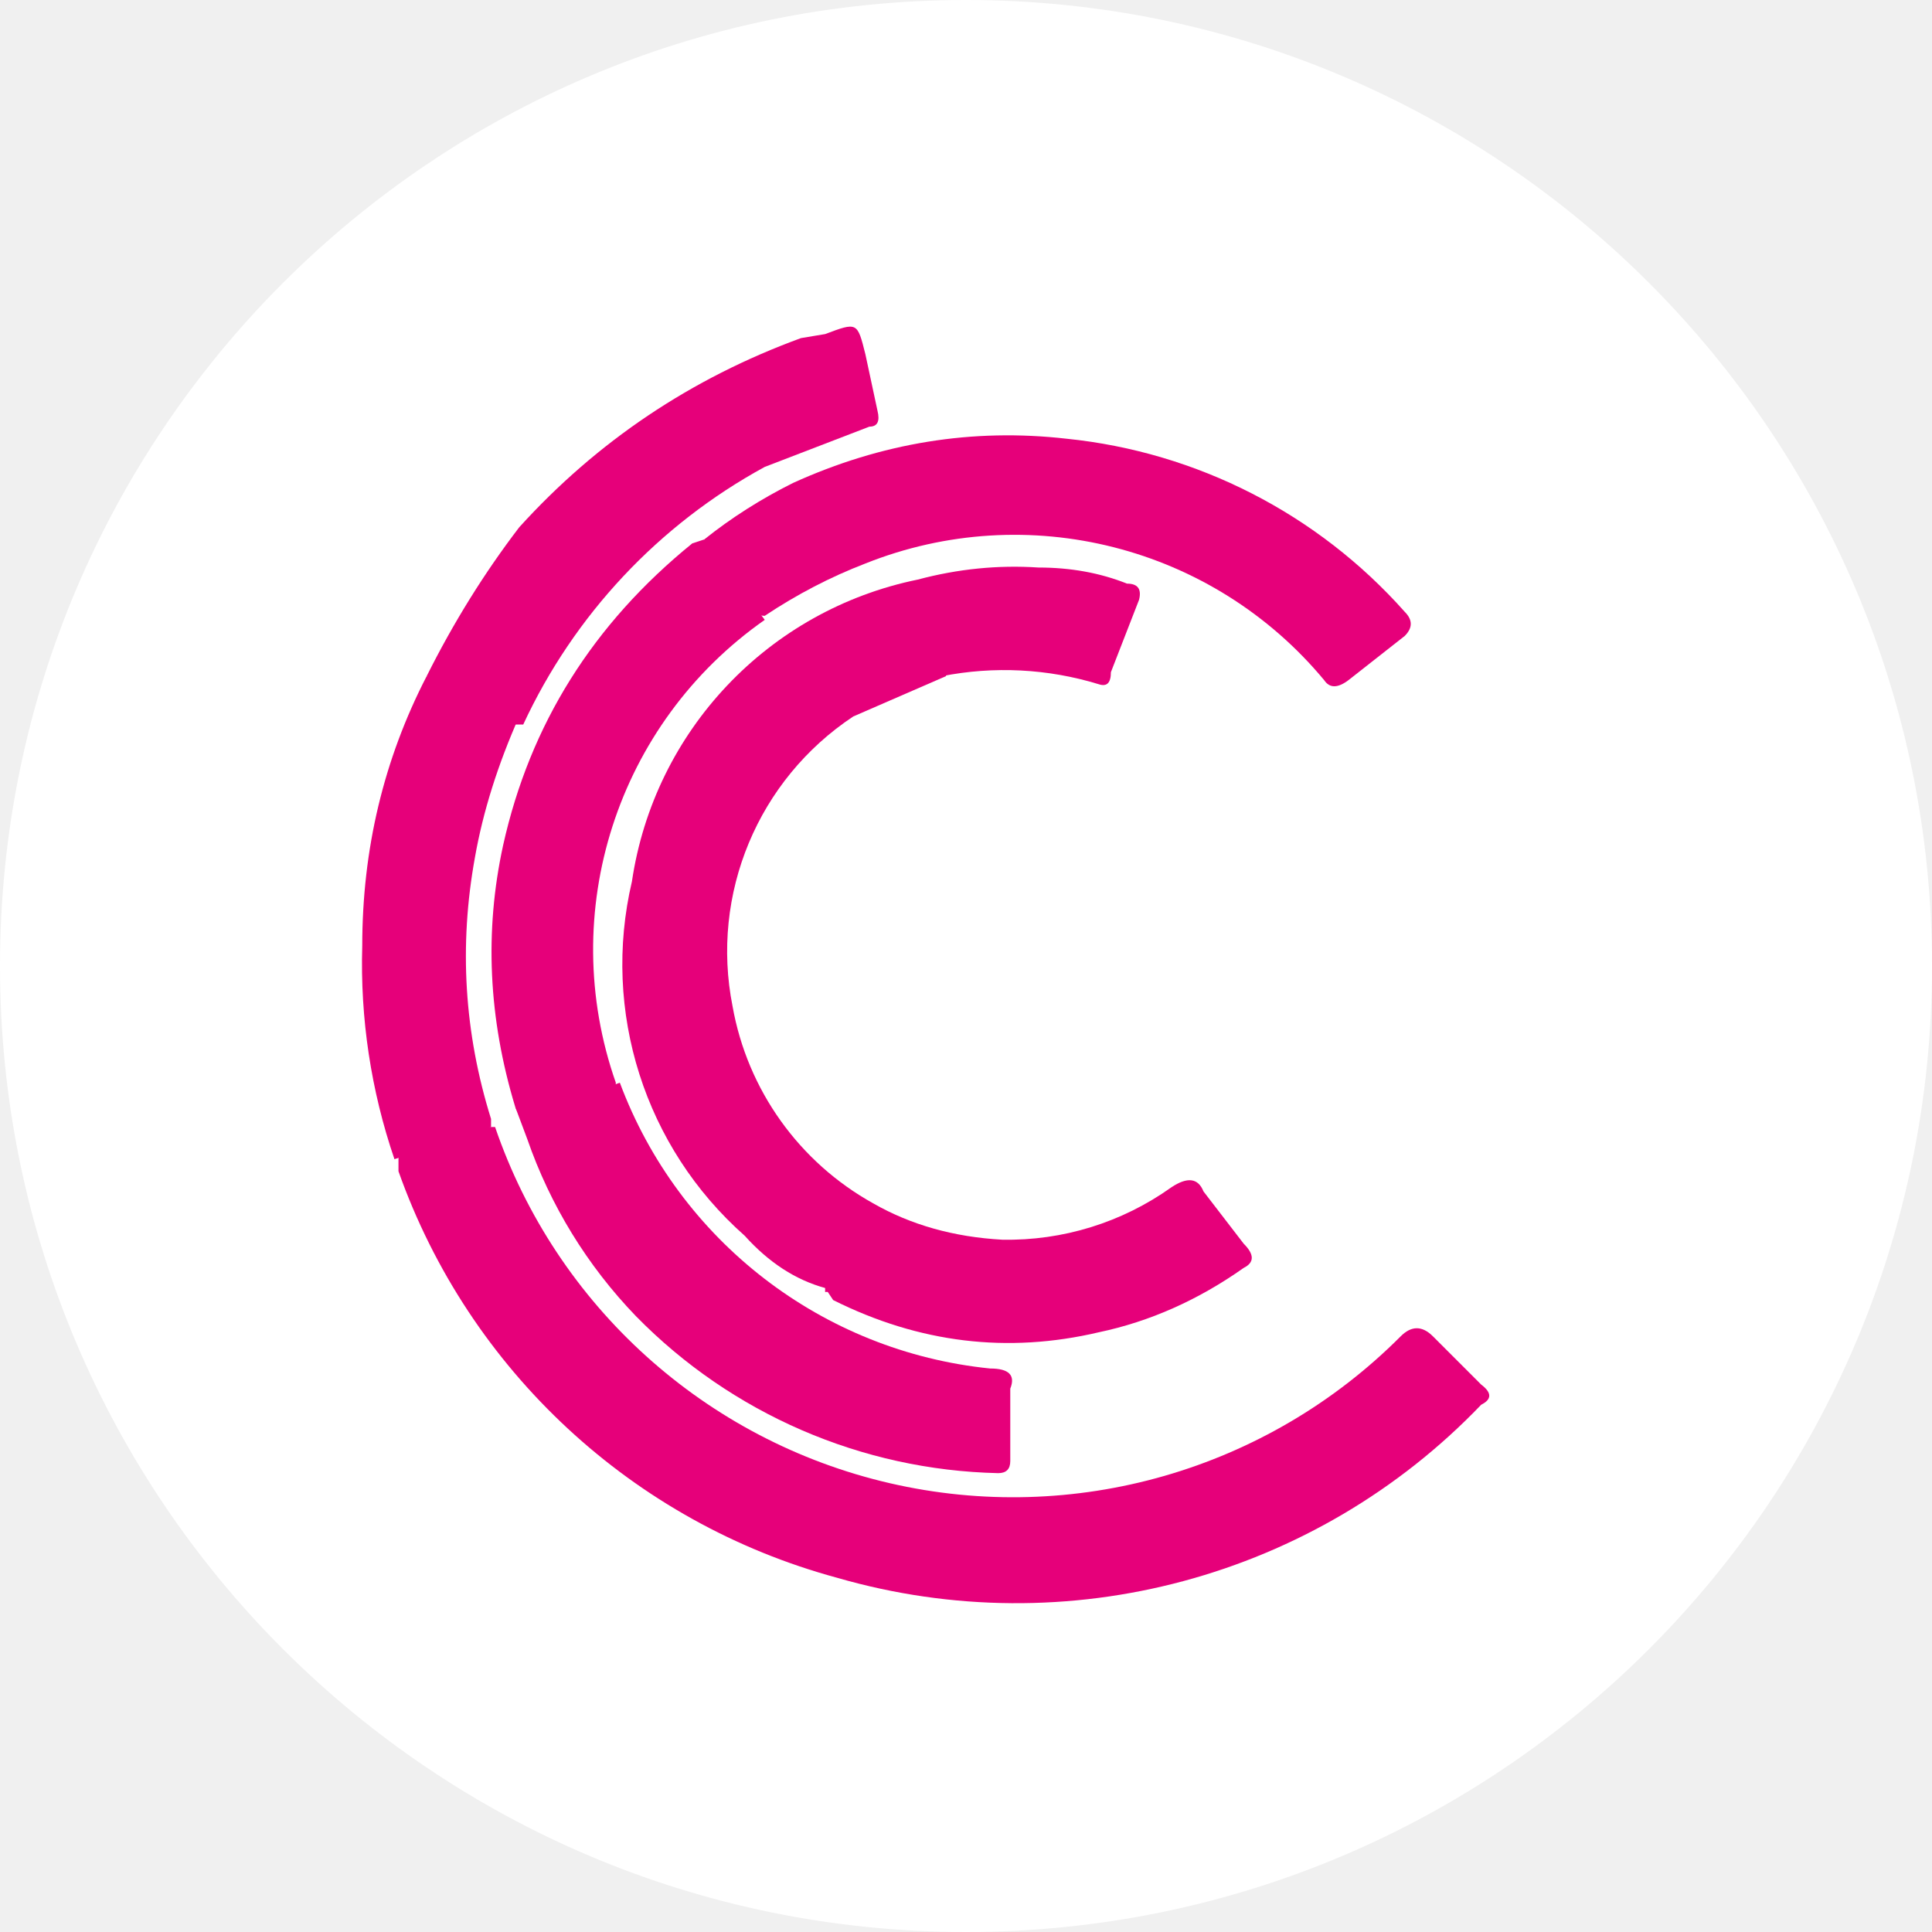
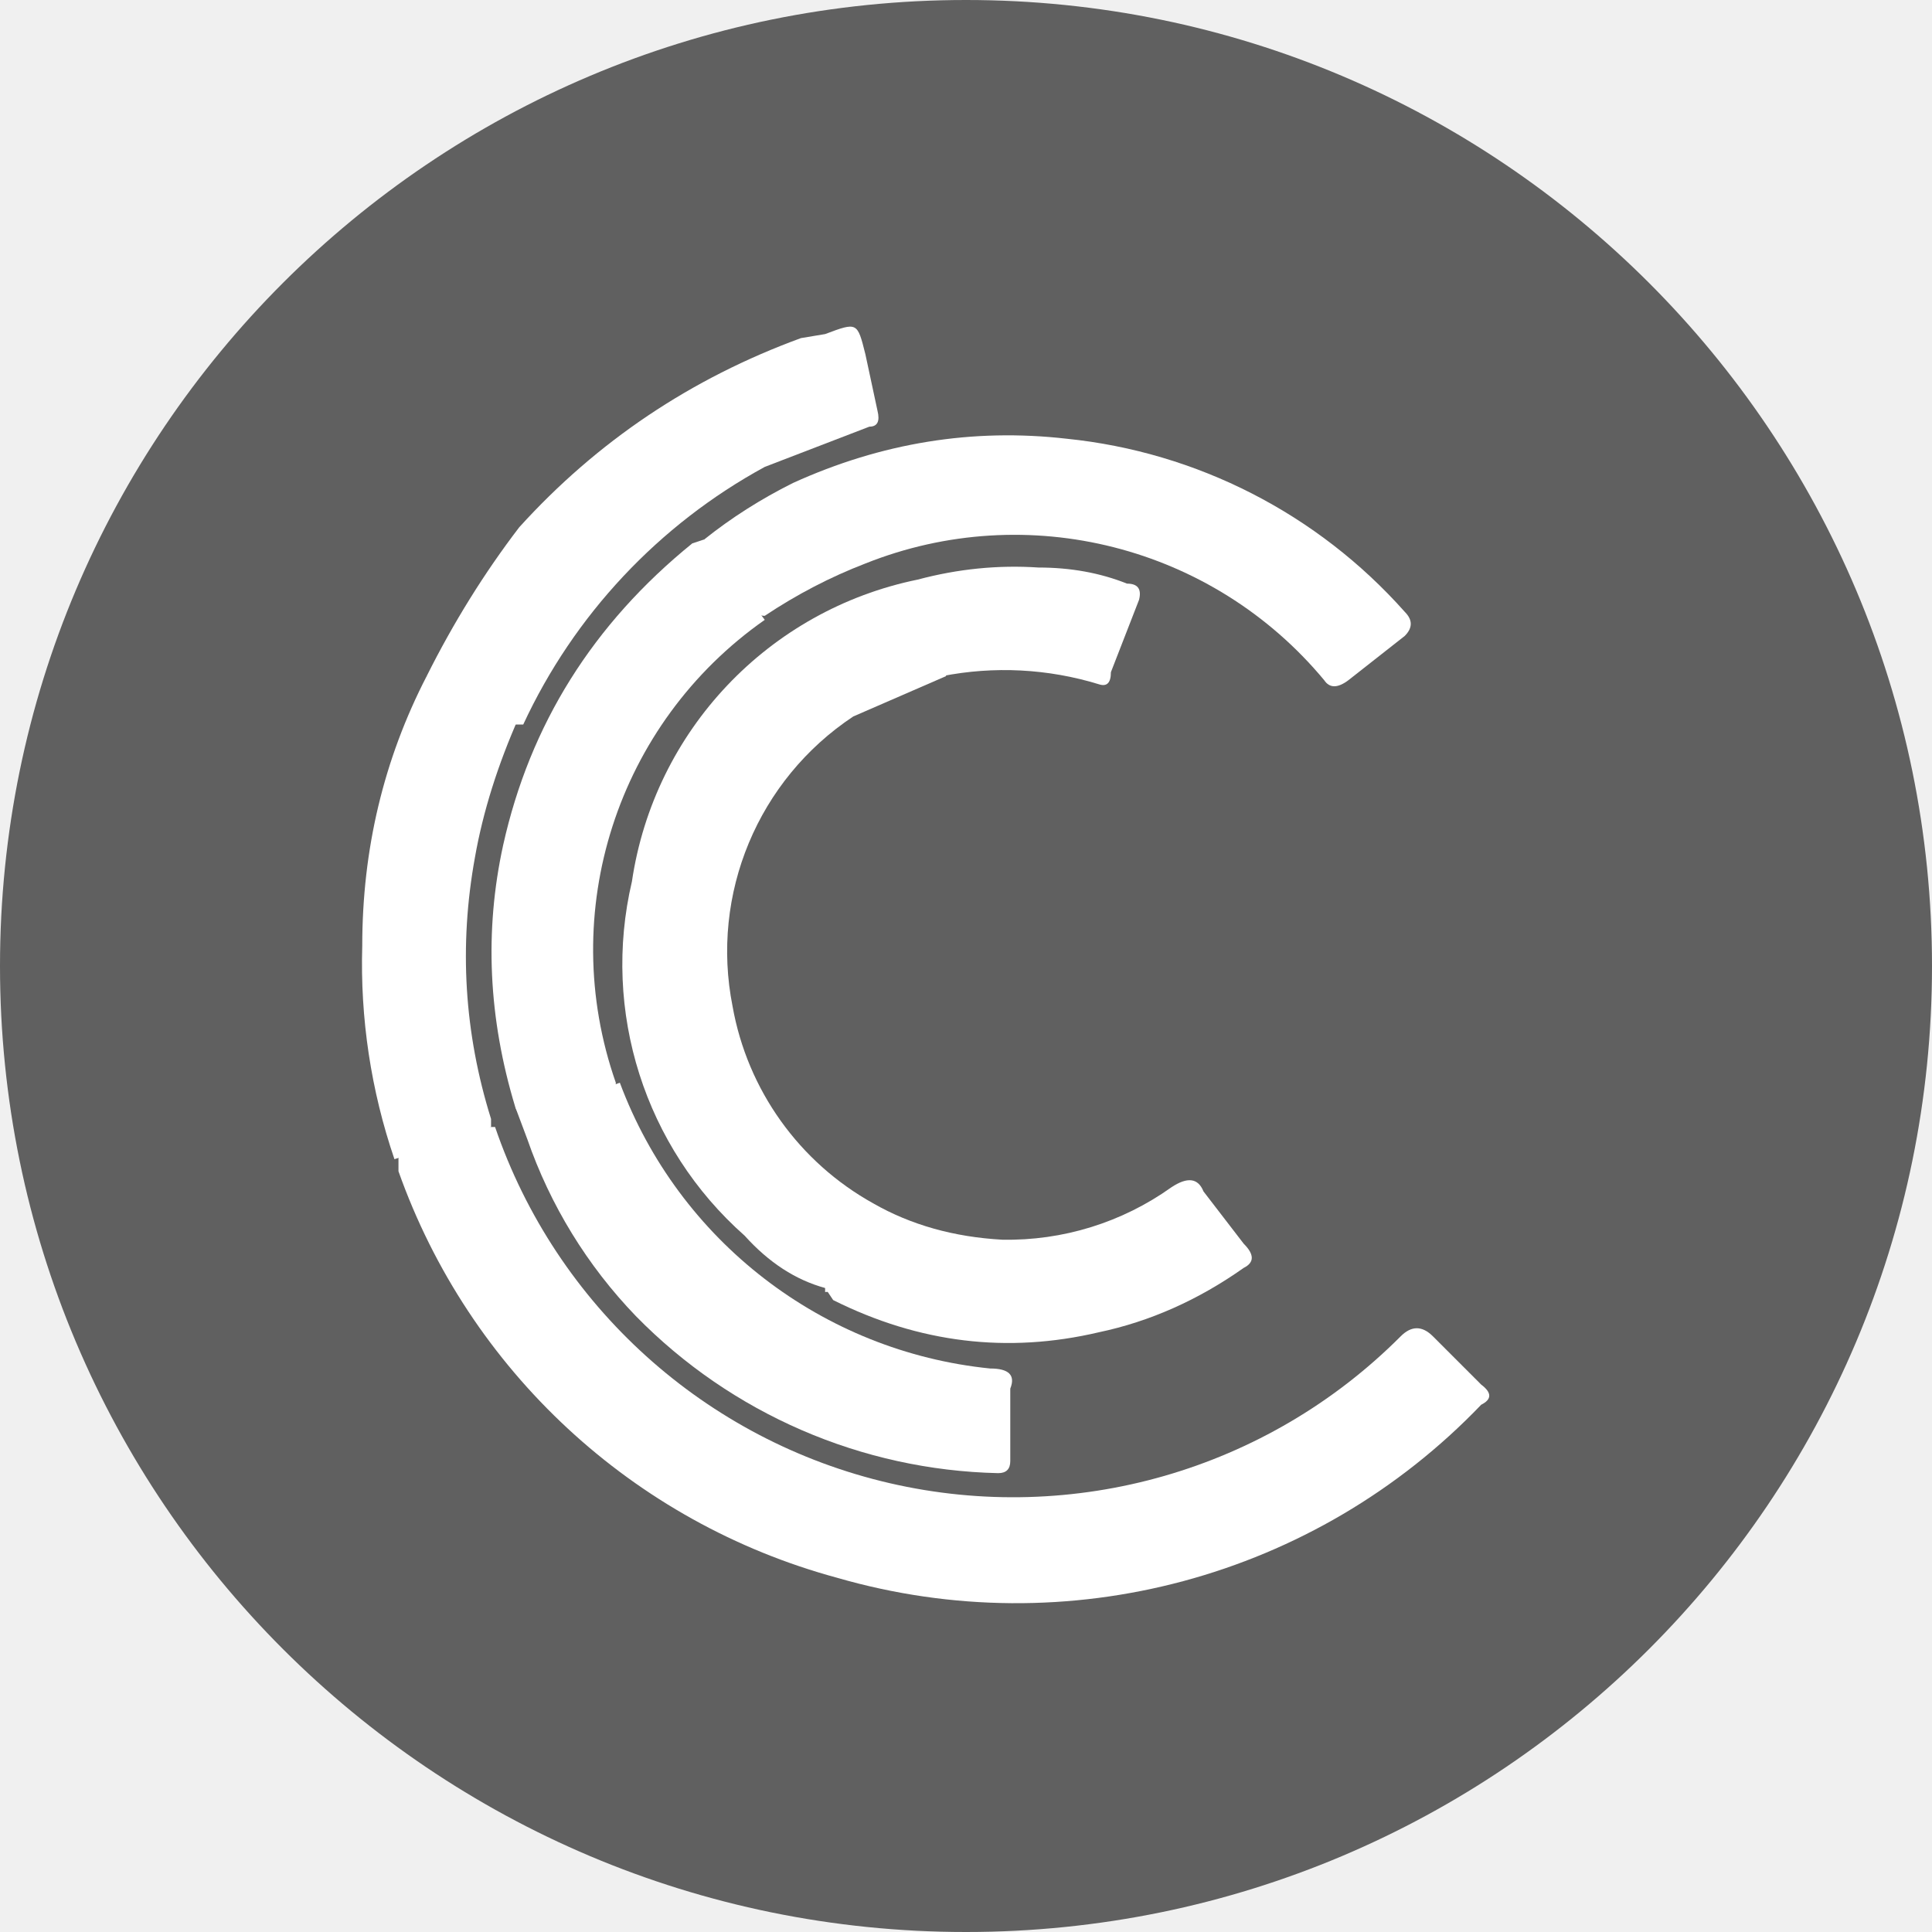
<svg xmlns="http://www.w3.org/2000/svg" viewBox="0 0 48 48">
  <defs>
-     <style>.cls-1{fill:#e6007a}</style>
+     <style>.cls-1{fill:#fff}</style>
  </defs>
-   <circle cx="24" cy="24" r="24" style="fill:#fff" />
+   <circle cx="24" cy="24" r="24" style="fill:#606060" />
  <path d="M12.3 28a13.6 13.6 0 0 0 22.5 5.2q.4-.4.8 0l1.2 1.2q.4.3 0 .5a16 16 0 0 1-16 4.3A16 16 0 0 1 9.9 29.1v-.3q0-.2.2-.2.9-.4 1.9-.6z" class="cls-1" />
  <path d="M20.5 32q-1.1-.3-2-1.3a9 9 0 0 1-2.8-8.8 9 9 0 0 1 7.1-7.5q.2 0 .3.3l.5 1.8-.1.3-2.3 1a7 7 0 0 0-3 7.2 7 7 0 0 0 3.5 4.9v.3l-.9 1.6q0 .3-.3.3Z" class="cls-1" />
  <path d="M17.5 13.4q1-.8 2.2-1.4 3.3-1.5 6.8-1.1a13 13 0 0 1 8.4 4.3q.3.3 0 .6l-1.4 1.1q-.4.3-.6 0A10 10 0 0 0 21.5 14q-1.3.5-2.5 1.3-.3 0-.5-.4l-.9-1.2z" class="cls-1" />
  <path d="m17.5 13.4 1.5 2a10 10 0 0 0-3.7 11.5q0 .3-.3.3l-1.6.6q-.5 0-.6-.3-1-3.3-.3-6.5 1-4.5 4.7-7.5z" class="cls-1" />
  <path d="M12.8 27.5q.2.3.6.1l2-.7a11 11 0 0 0 9.2 7.1q.7 0 .5.5v1.8q0 .3-.3.3a13 13 0 0 1-9-3.9 12 12 0 0 1-2.7-4.4zm-2.2-10.7q1-2 2.3-3.7 2.9-3.2 7-4.7l.6-.1c.8-.3.8-.3 1 .5l.3 1.4q.1.4-.2.4l-2.6 1a14 14 0 0 0-6 6.4h-.2l-2-1z" class="cls-1" />
  <path d="m10.6 16.8 2.3 1q-.8 1.8-1.1 3.5-.6 3.3.4 6.5v.2l-2.4.8a15 15 0 0 1-.8-5.3q0-3.6 1.6-6.7M20.5 32l1.2-2.1q1.4.8 3.2.9a7 7 0 0 0 4.2-1.3q.6-.4.8.1l1 1.3q.4.4 0 .6-1.7 1.2-3.6 1.6-3.4.8-6.6-.8zm3-15.2-.7-2.4q1.5-.4 3-.3 1.2 0 2.2.4.4 0 .3.4l-.7 1.8q0 .4-.3.3a8 8 0 0 0-3.9-.2Z" class="cls-1" />
</svg>
